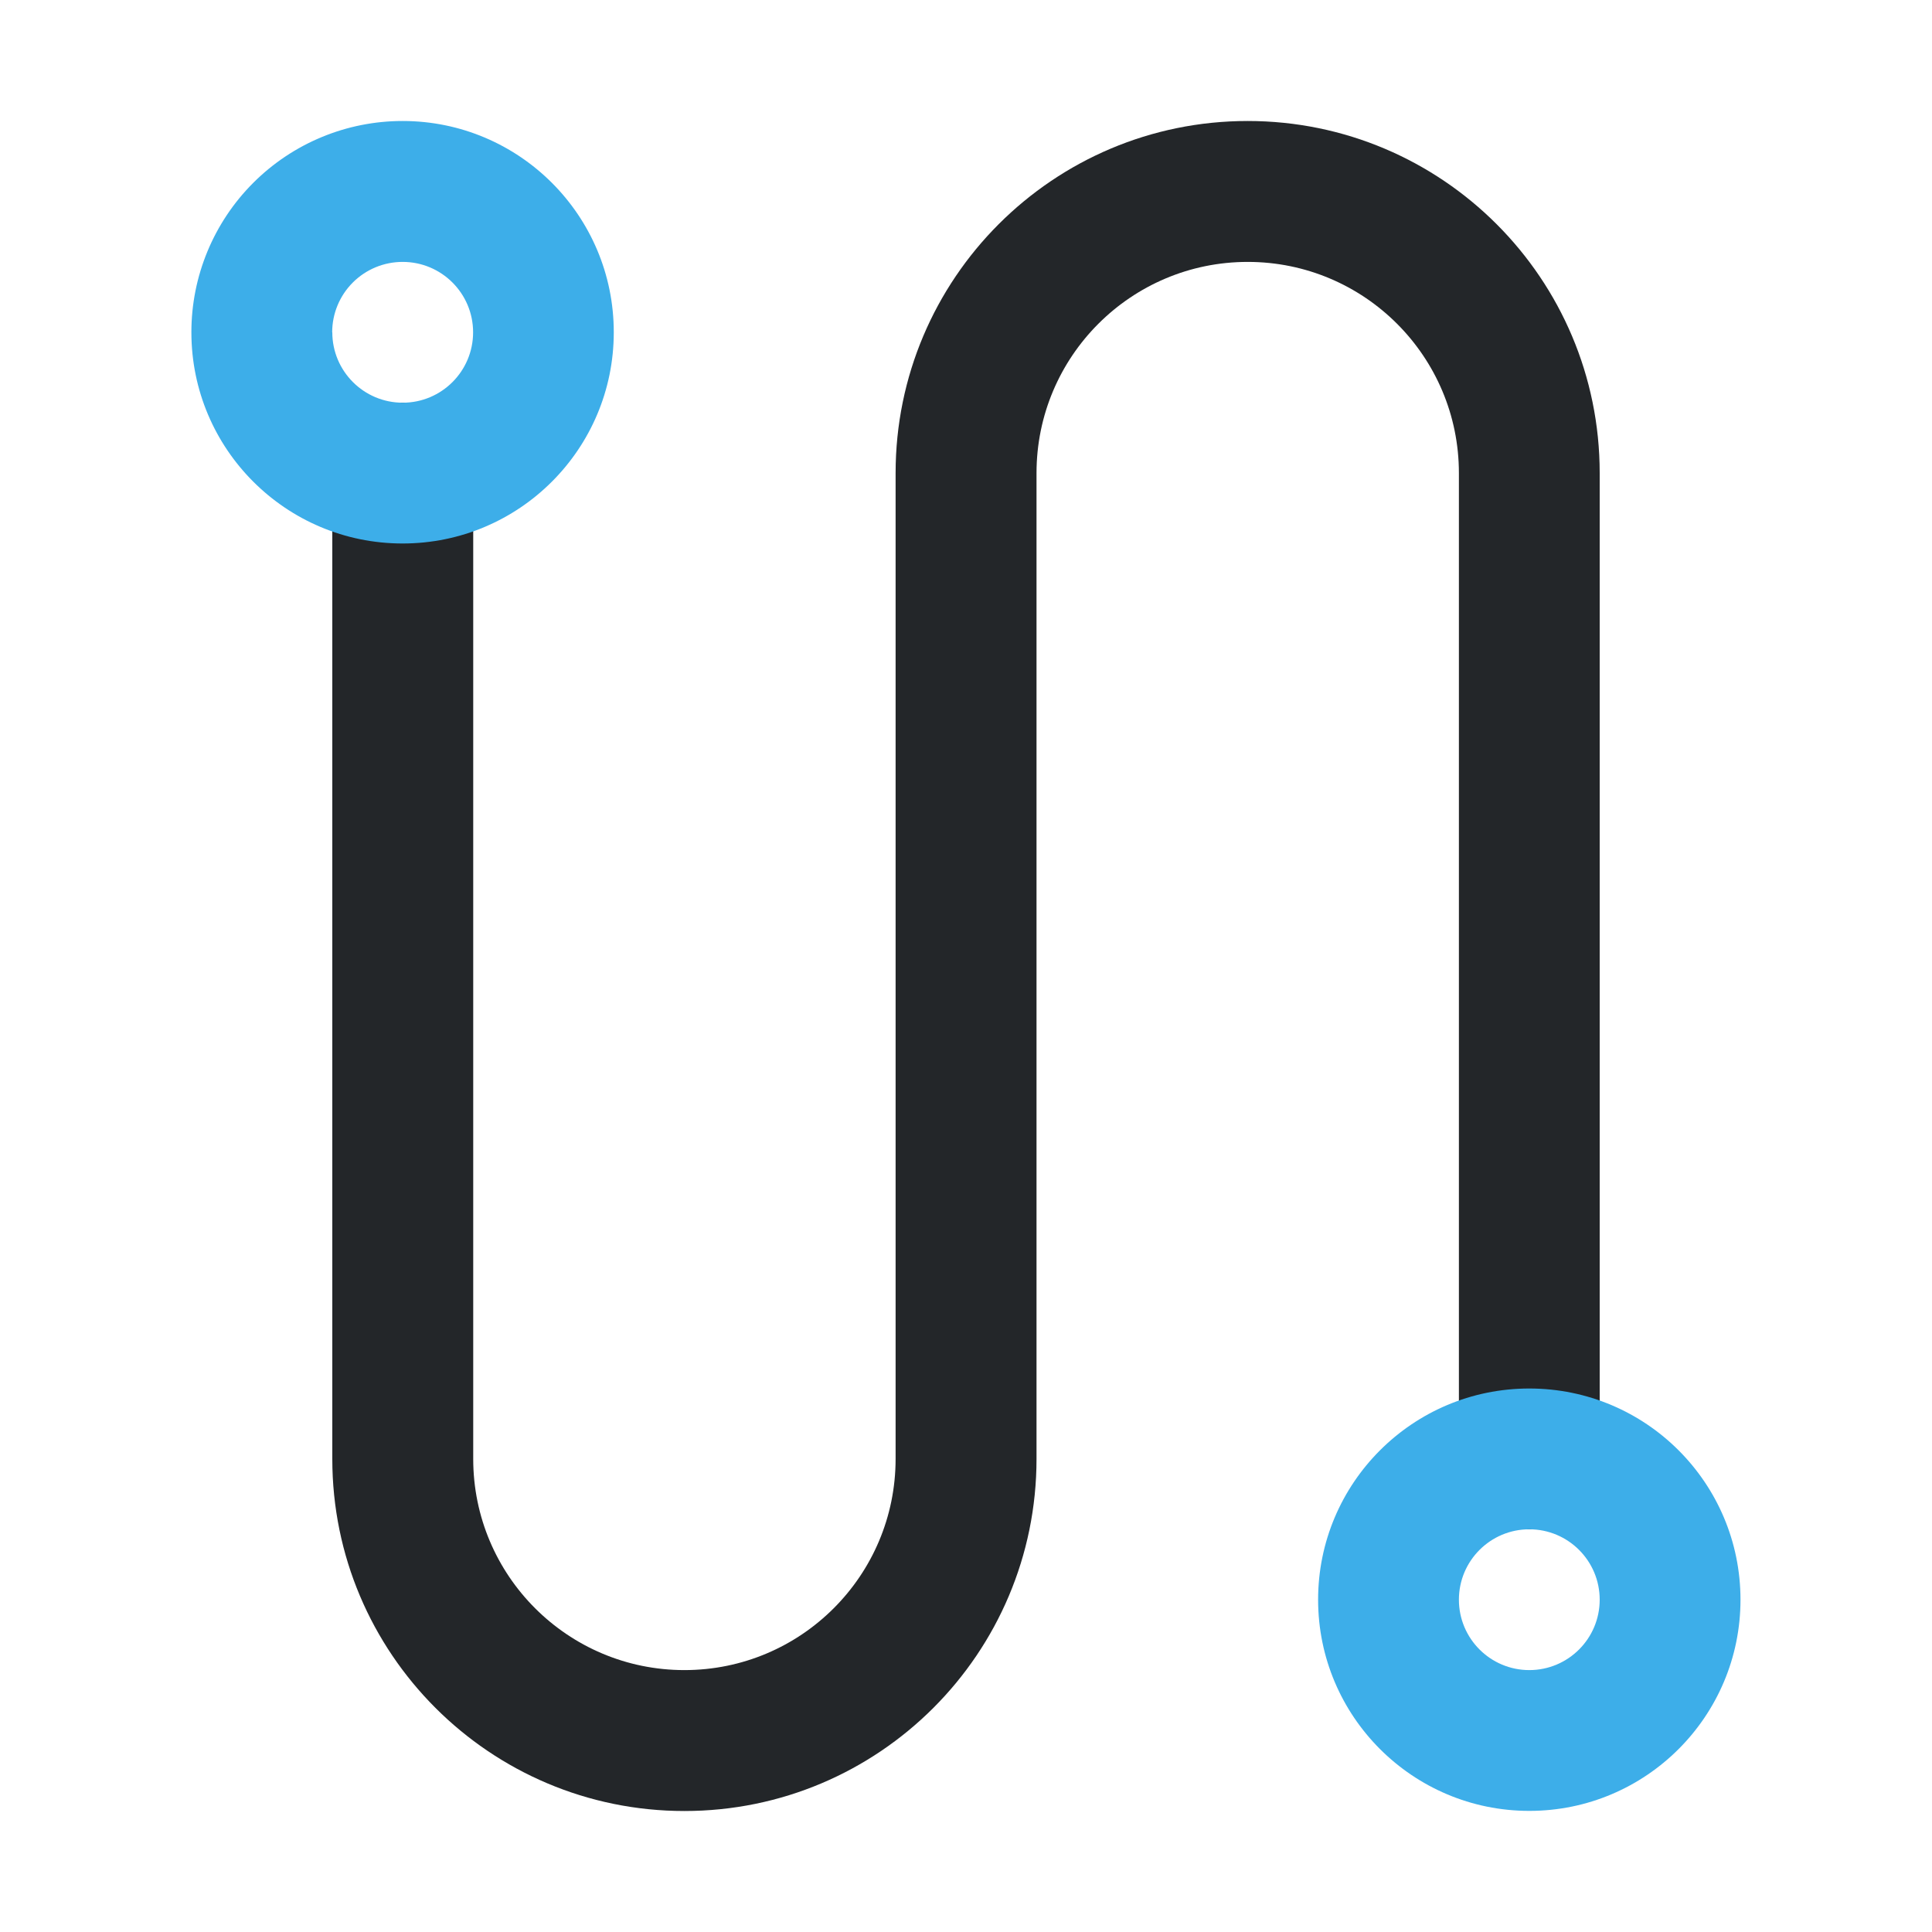
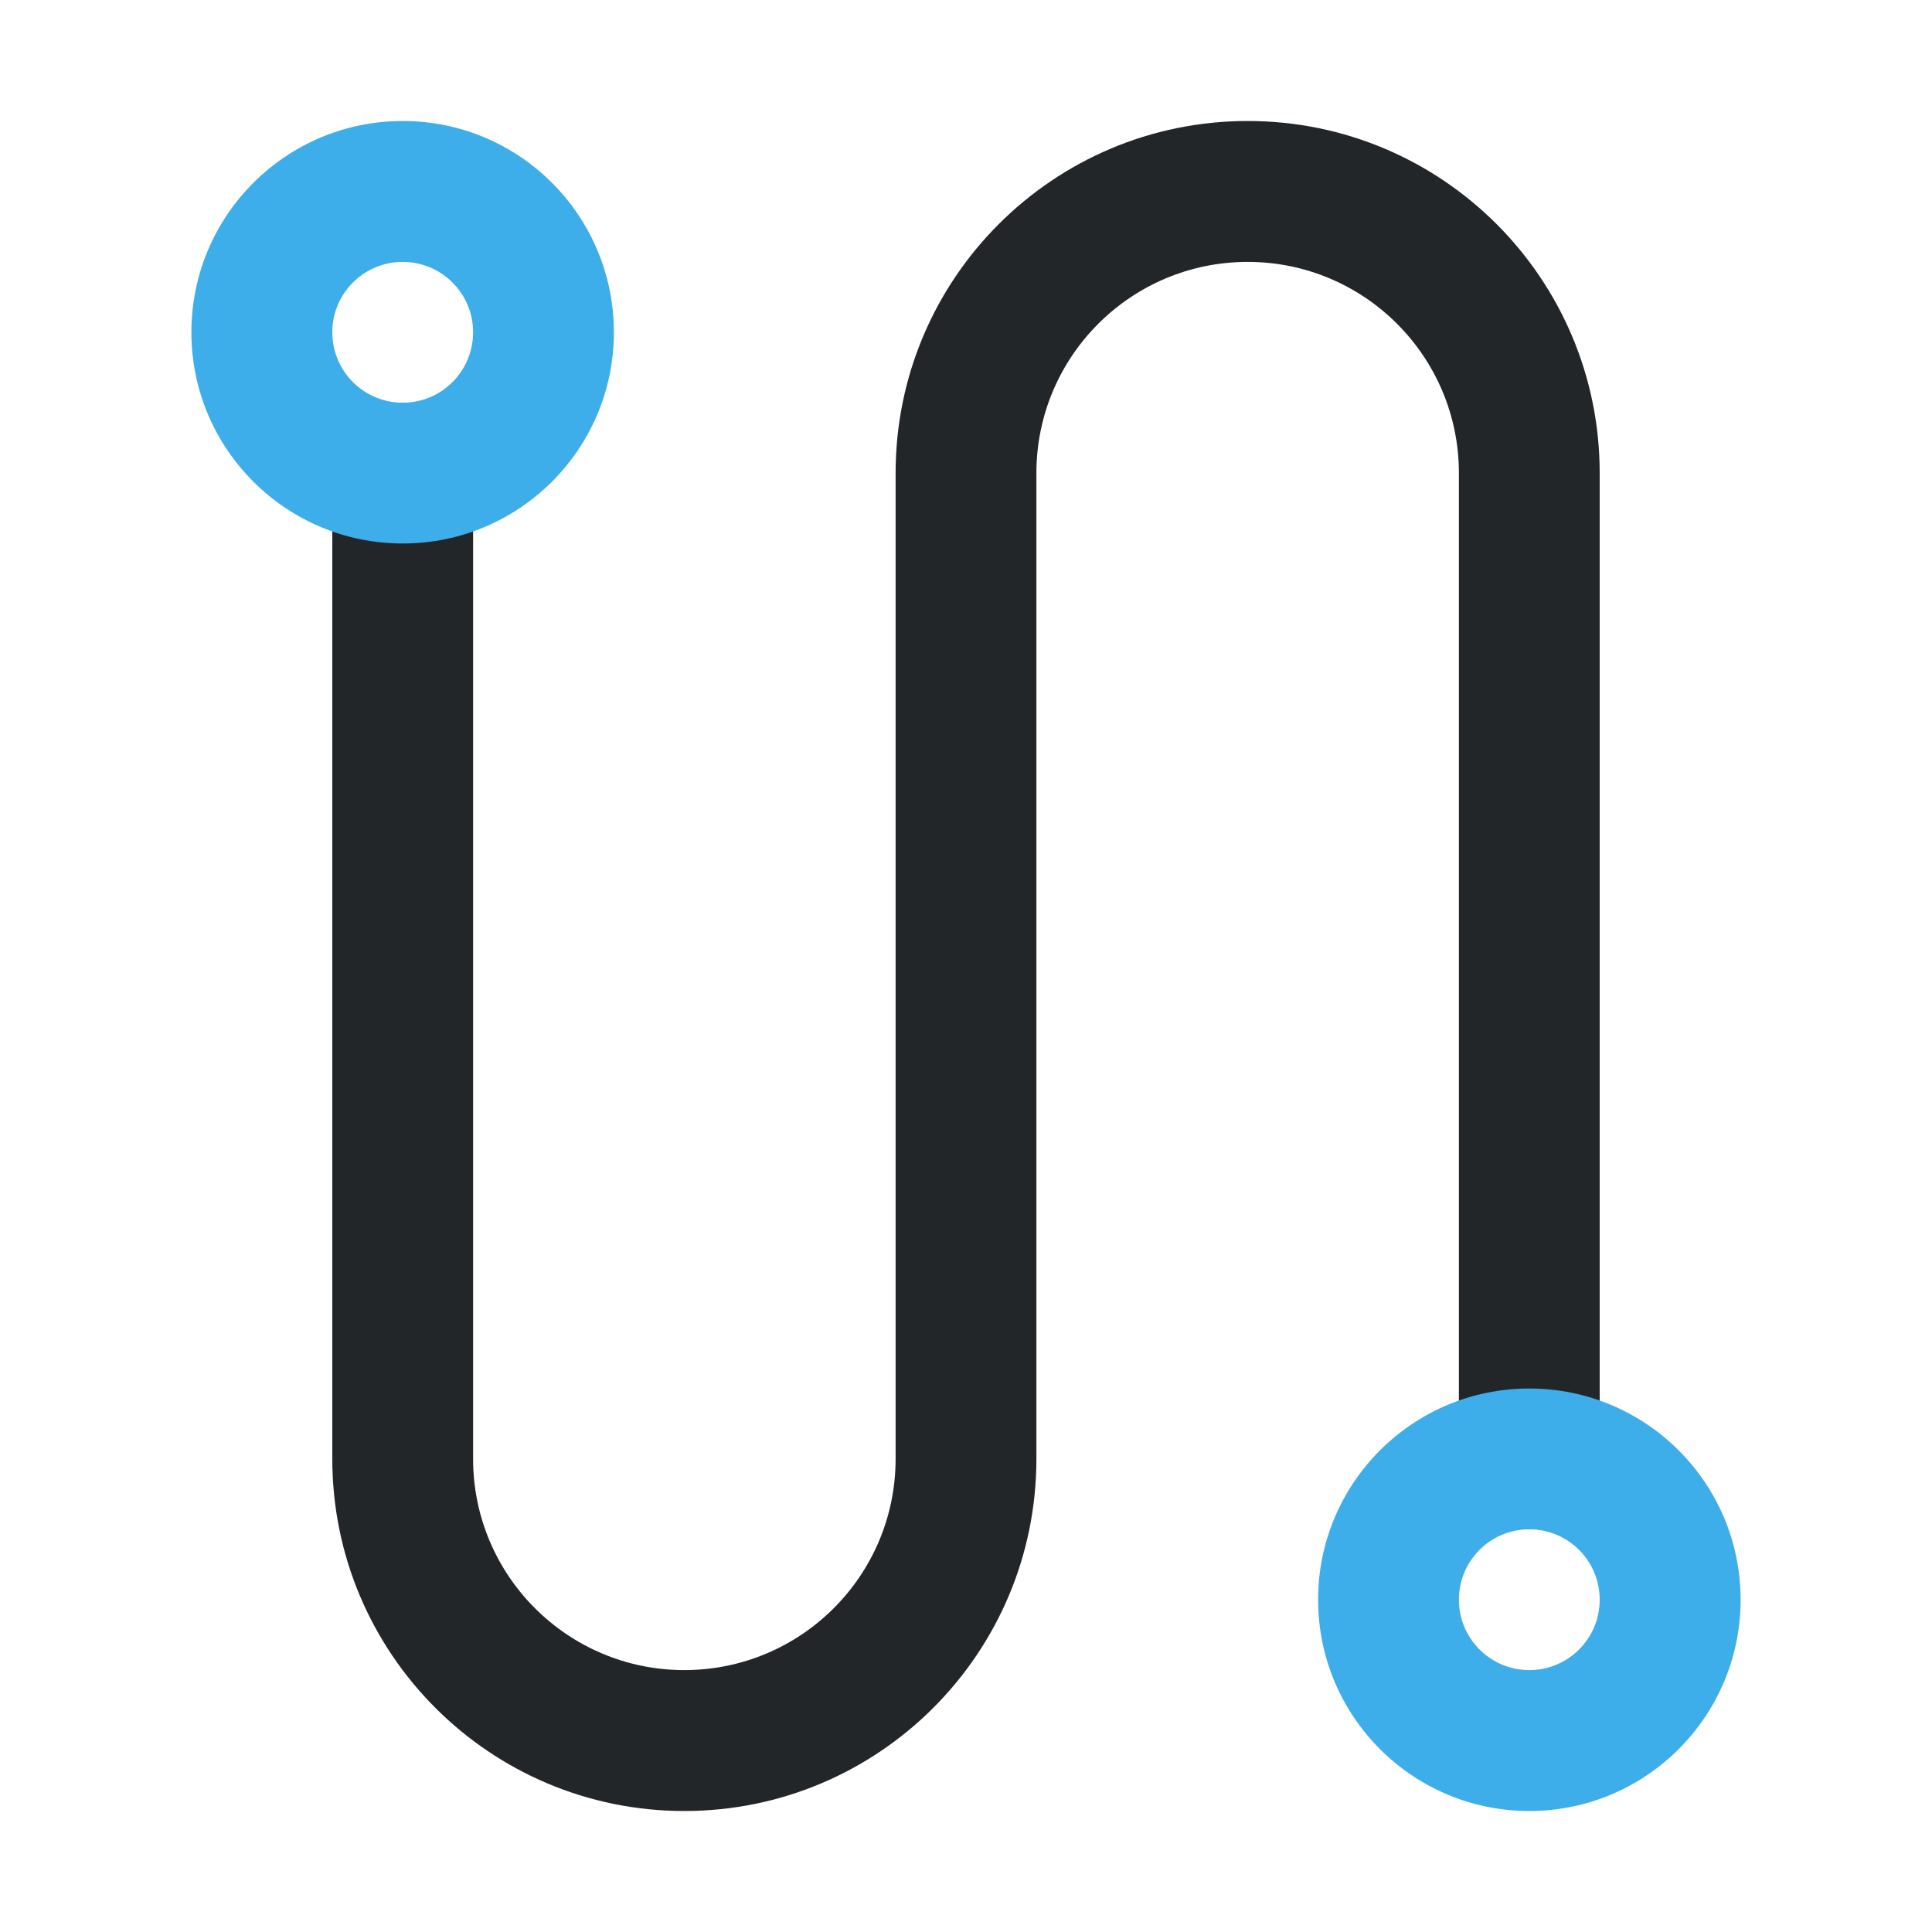
- <svg xmlns="http://www.w3.org/2000/svg" viewBox="0 0 16 16" version="1.1" id="svg8">
-   <defs id="defs3051">
-     <style type="text/css" id="current-color-scheme">
-       .ColorScheme-Text {
-         color:#232629;
-       }
-       .ColorScheme-Highlight {
-         color:#3daee9;
-       }
-       </style>
-   </defs>
-   <path style="color:#232629;fill:currentColor;fill-opacity:1;stroke:none;stroke-width:1" d="m 2.752,12.082 a 2.916,2.916 0 0 0 2.916,2.916 2.916,2.916 0 0 0 2.916,-2.916 V 3.918 a 1.749,1.749 0 0 1 1.749,-1.749 1.749,1.749 0 0 1 1.749,1.749 v 8.747 h 1.166 V 3.918 A 2.916,2.916 0 0 0 10.333,1.002 2.916,2.916 0 0 0 7.417,3.918 v 8.164 a 1.749,1.749 0 0 1 -1.749,1.749 1.749,1.749 0 0 1 -1.749,-1.749 V 3.335 H 2.752 Z" class="ColorScheme-Text" id="path4" />
-   <path style="color:#3daee9;fill:currentColor;fill-opacity:1;stroke:none;stroke-width:1" d="m 1.585,2.752 a 1.749,1.749 0 0 0 1.749,1.749 1.749,1.749 0 0 0 1.749,-1.749 A 1.749,1.749 0 0 0 3.335,1.002 1.749,1.749 0 0 0 1.585,2.752 Z m 1.166,0 A 0.583,0.583 0 0 1 3.335,2.169 0.583,0.583 0 0 1 3.918,2.752 0.583,0.583 0 0 1 3.335,3.335 0.583,0.583 0 0 1 2.752,2.752 Z M 10.916,13.248 a 1.749,1.749 0 0 0 1.749,1.749 1.749,1.749 0 0 0 1.749,-1.749 1.749,1.749 0 0 0 -1.749,-1.749 1.749,1.749 0 0 0 -1.749,1.749 z m 1.166,0 a 0.583,0.583 0 0 1 0.583,-0.583 0.583,0.583 0 0 1 0.583,0.583 0.583,0.583 0 0 1 -0.583,0.583 0.583,0.583 0 0 1 -0.583,-0.583 z" class="ColorScheme-Highlight" id="path6" />
+ <svg xmlns="http://www.w3.org/2000/svg" width="64" height="64" viewBox="0 0 64 64">
+   <path fill-rule="nonzero" fill="rgb(13.725%, 14.902%, 16.078%)" fill-opacity="1" d="M 11.008 48.328 C 11.008 54.77 16.227 59.992 22.668 59.992 C 29.109 59.992 34.332 54.77 34.332 48.328 L 34.332 15.672 C 34.332 11.809 37.465 8.676 41.332 8.676 C 45.195 8.676 48.328 11.809 48.328 15.672 L 48.328 50.66 L 52.992 50.66 L 52.992 15.672 C 52.992 9.23 47.773 4.008 41.332 4.008 C 34.891 4.008 29.668 9.23 29.668 15.672 L 29.668 48.328 C 29.668 52.191 26.535 55.324 22.668 55.324 C 18.805 55.324 15.672 52.191 15.672 48.328 L 15.672 13.34 L 11.008 13.34 Z M 11.008 48.328 " />
+   <path fill-rule="nonzero" fill="rgb(23.922%, 68.235%, 91.373%)" fill-opacity="1" d="M 6.34 11.008 C 6.34 14.871 9.477 18.004 13.34 18.004 C 17.203 18.004 20.336 14.871 20.336 11.008 C 20.336 7.141 17.203 4.008 13.34 4.008 C 9.477 4.008 6.34 7.141 6.34 11.008 Z M 11.008 11.008 C 11.008 9.719 12.051 8.676 13.34 8.676 C 14.629 8.676 15.672 9.719 15.672 11.008 C 15.672 12.297 14.629 13.34 13.34 13.34 C 12.051 13.34 11.008 12.297 11.008 11.008 Z M 43.664 52.992 C 43.664 56.859 46.797 59.992 50.66 59.992 C 54.523 59.992 57.66 56.859 57.66 52.992 C 57.66 49.129 54.523 45.996 50.66 45.996 C 46.797 45.996 43.664 49.129 43.664 52.992 Z M 48.328 52.992 C 48.328 51.703 49.371 50.66 50.66 50.66 C 51.949 50.66 52.992 51.703 52.992 52.992 C 52.992 54.281 51.949 55.324 50.66 55.324 C 49.371 55.324 48.328 54.281 48.328 52.992 Z M 48.328 52.992 " />
</svg>
